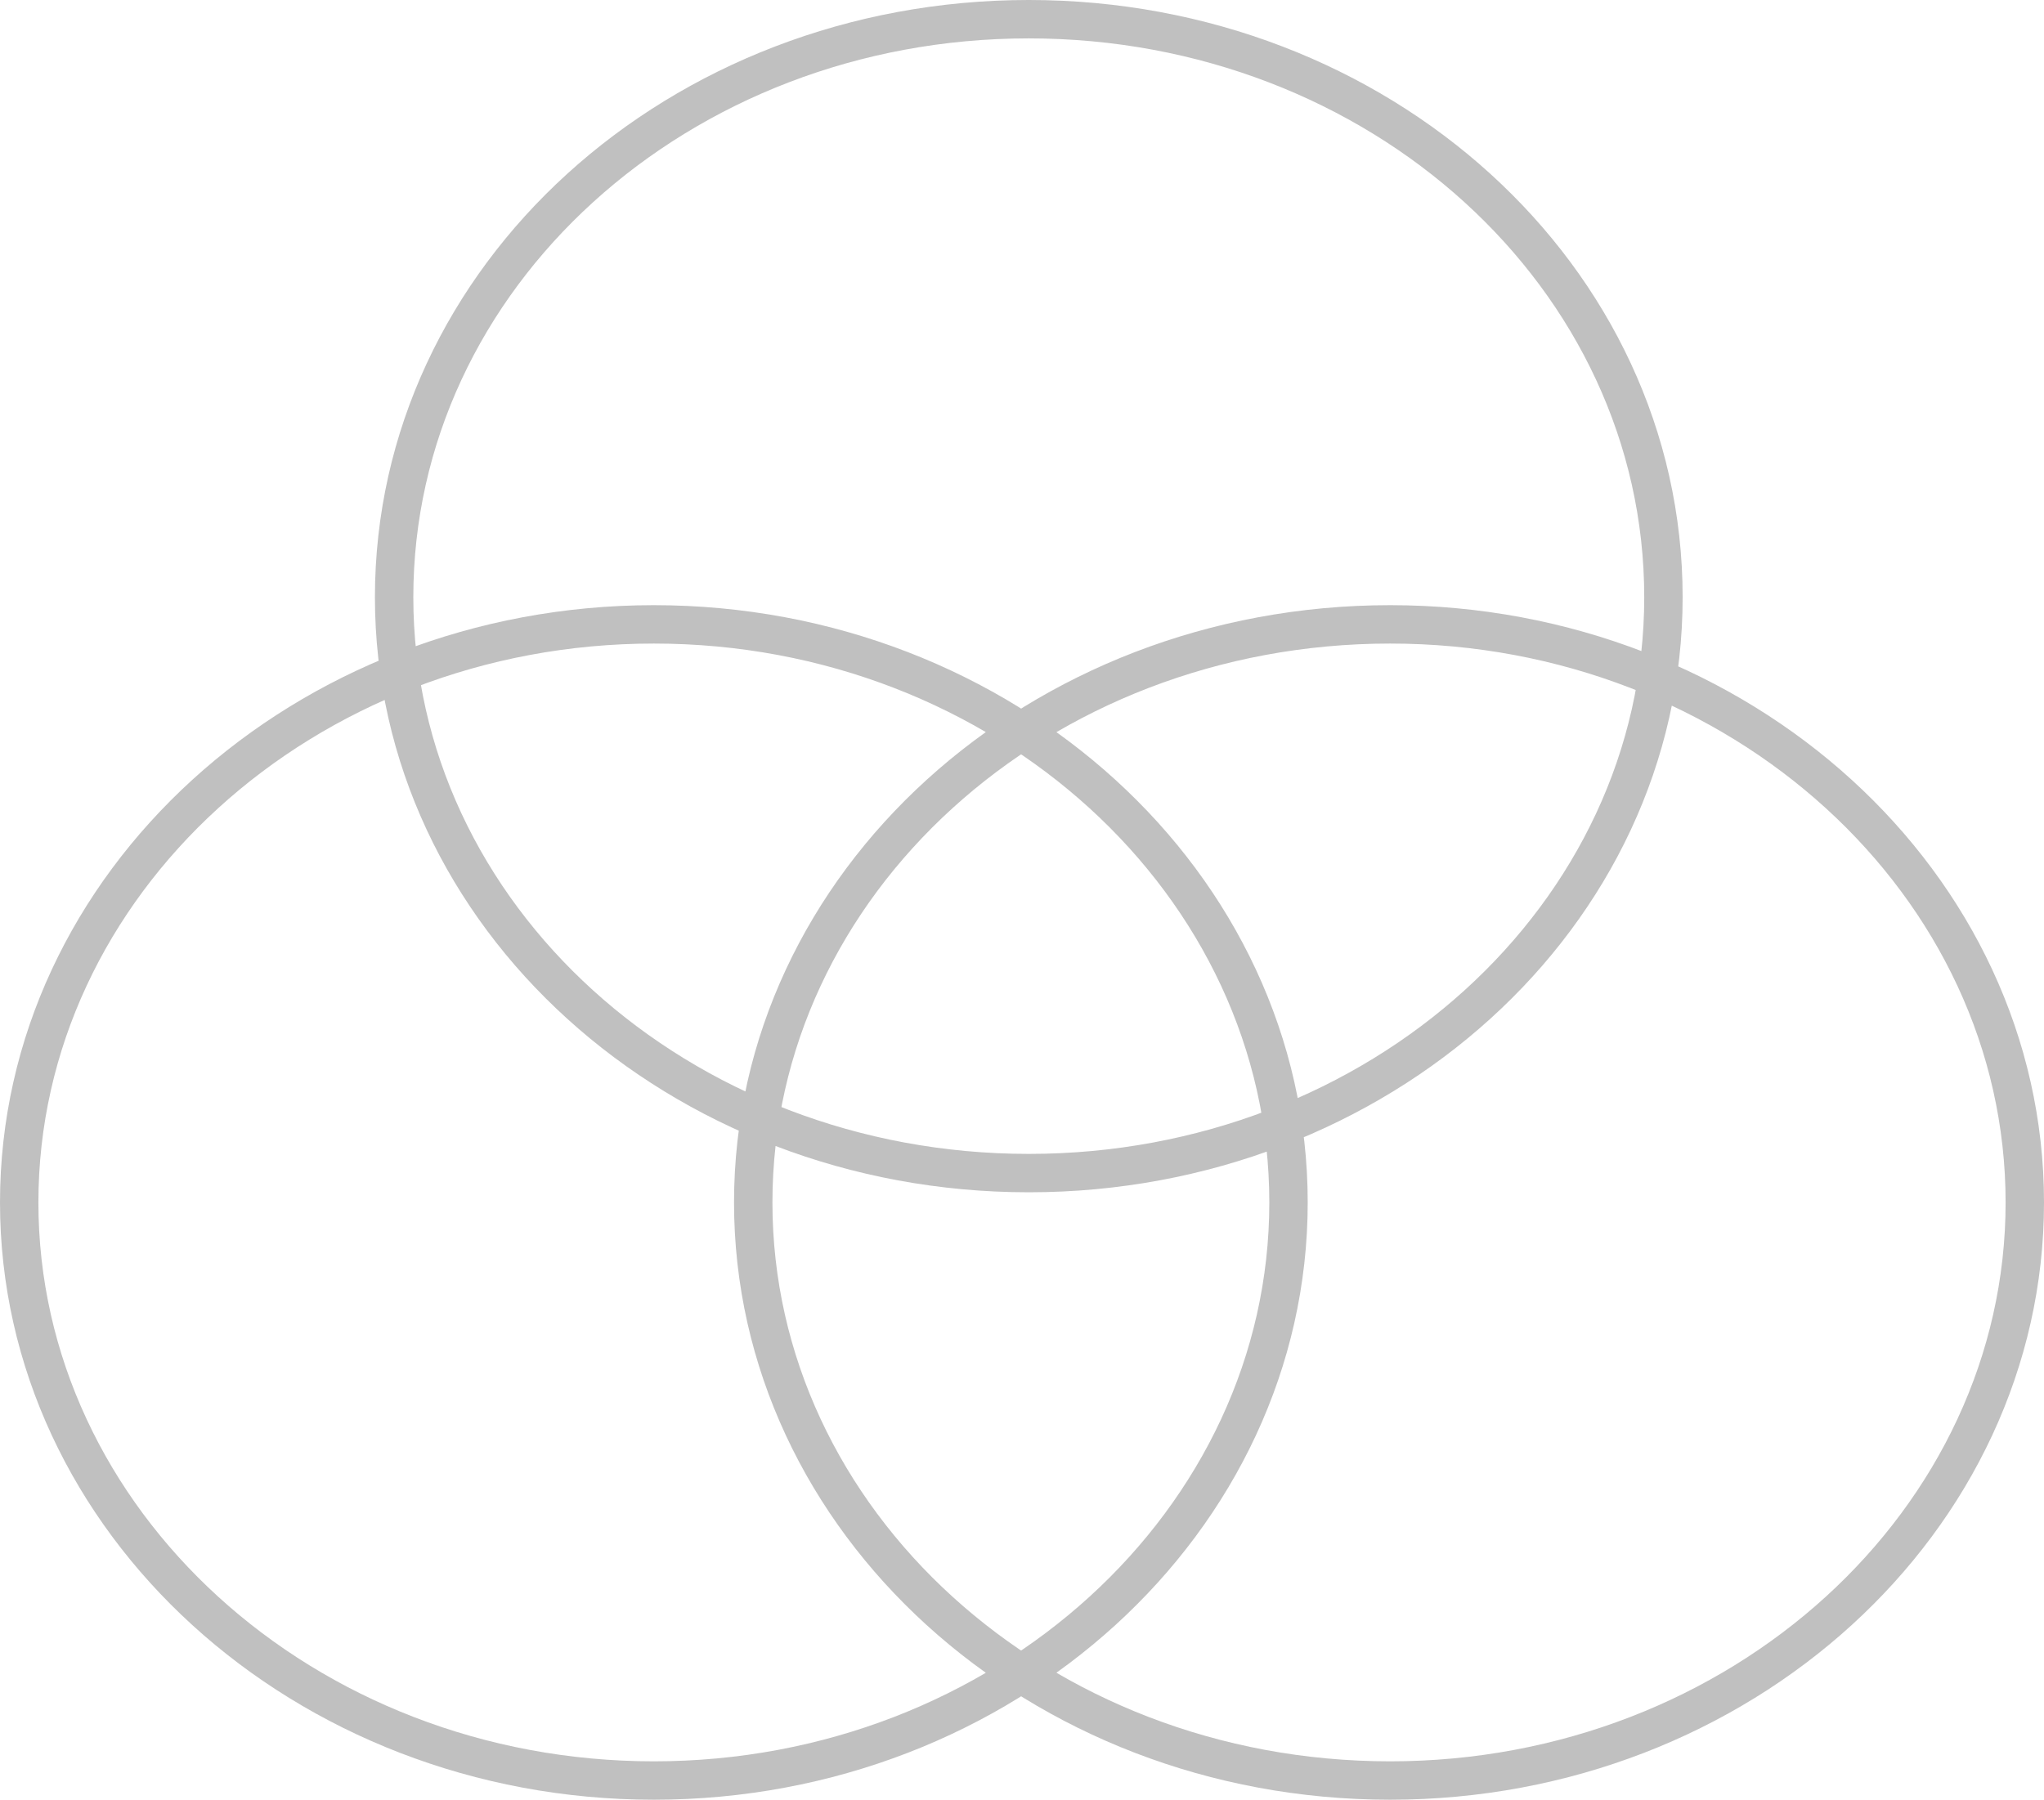
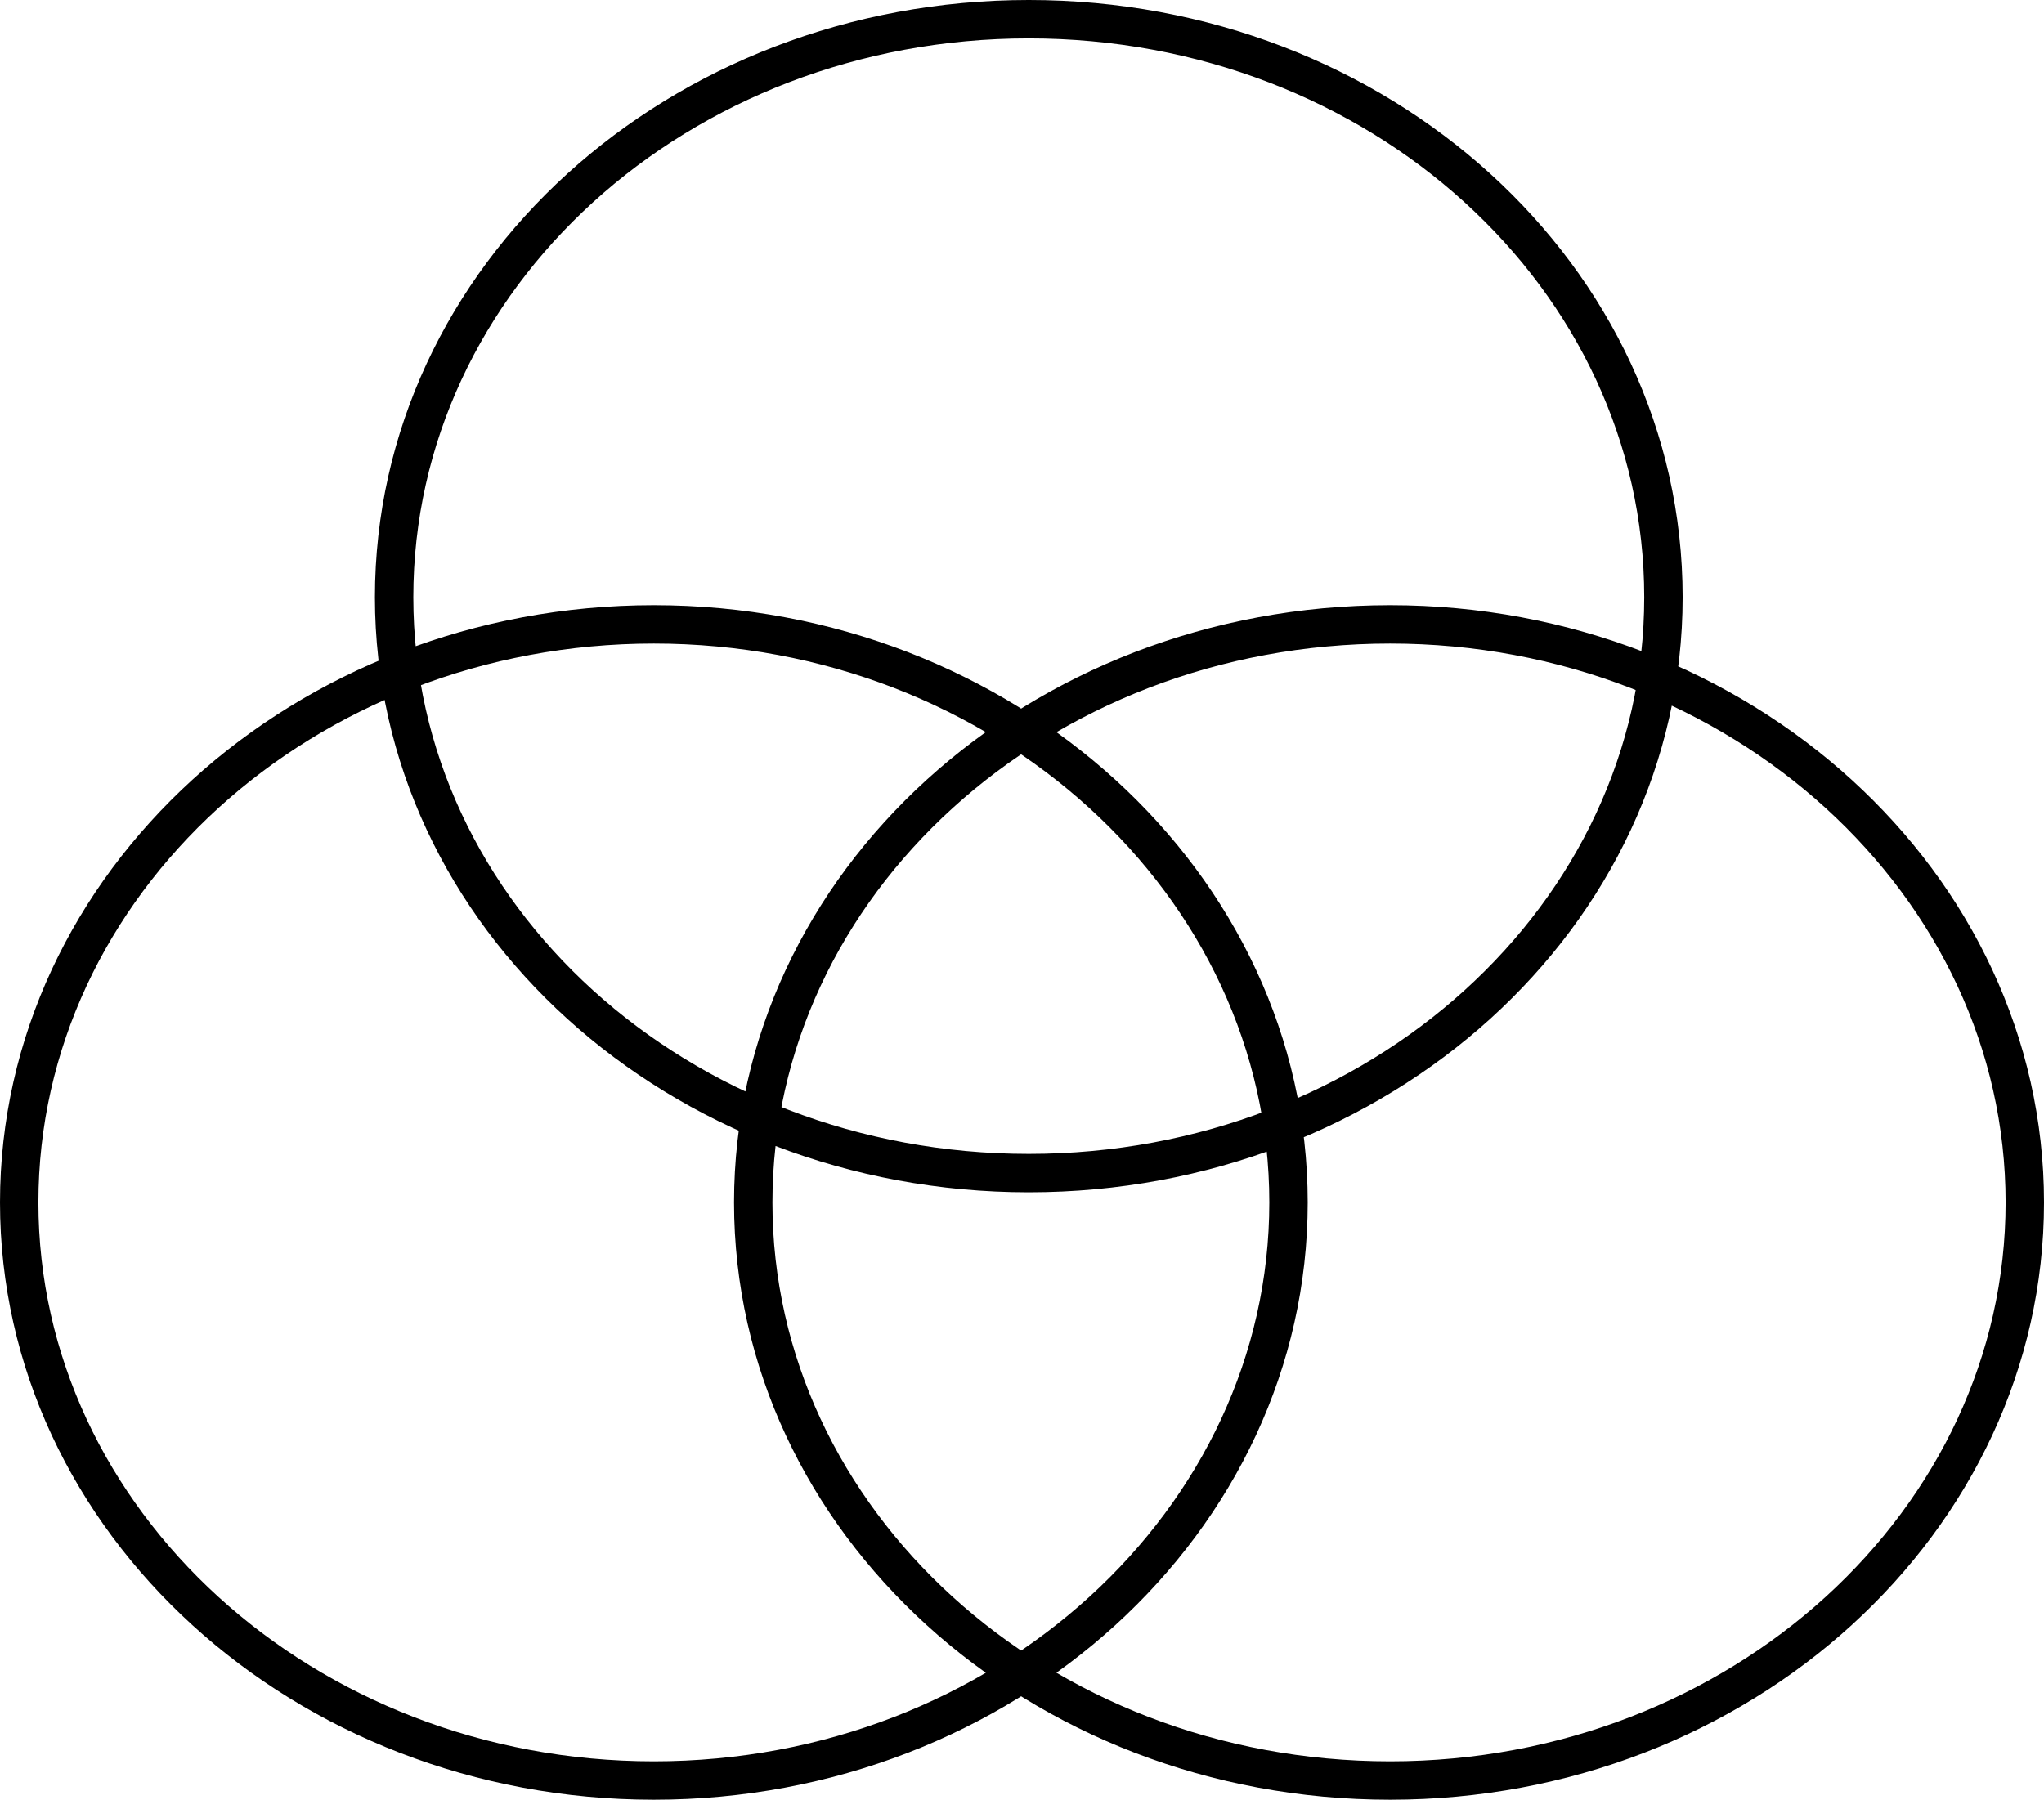
<svg xmlns="http://www.w3.org/2000/svg" id="svg2" width="67.875" height="59.775" xml:space="preserve" version="1.0">
  <defs id="defs5" />
  <g id="g11" transform="matrix(1.25,0,0,-1.25,-427.0749,773.5962)">
-     <path d="M 385.85,603.007 C 385.85,611.527 378.29,618.367 368.99,618.367 C 359.69,618.367 352.13,611.527 352.13,603.007 C 352.13,594.547 359.69,587.707 368.99,587.707 C 378.29,587.707 385.85,594.547 385.85,603.007 z M 375.89,586.927 C 375.89,595.387 368.33,602.287 359.03,602.287 C 349.73,602.287 342.17,595.387 342.17,586.927 C 342.17,578.467 349.73,571.567 359.03,571.567 C 368.33,571.567 375.89,578.467 375.89,586.927 z M 395.45,586.927 C 395.45,595.387 387.89,602.287 378.59,602.287 C 369.23,602.287 361.67,595.387 361.67,586.927 C 361.67,578.467 369.23,571.567 378.59,571.567 C 387.89,571.567 395.45,578.467 395.45,586.927 z" style="fill:none;stroke:#c0c0c0;stroke-width:1.02;stroke-linecap:round;stroke-linejoin:round;stroke-miterlimit:10;stroke-dasharray:none;stroke-opacity:1" id="path55" />
+     <path d="M 385.85,603.007 C 385.85,611.527 378.29,618.367 368.99,618.367 C 359.69,618.367 352.13,611.527 352.13,603.007 C 352.13,594.547 359.69,587.707 368.99,587.707 C 378.29,587.707 385.85,594.547 385.85,603.007 z M 375.89,586.927 C 375.89,595.387 368.33,602.287 359.03,602.287 C 349.73,602.287 342.17,595.387 342.17,586.927 C 342.17,578.467 349.73,571.567 359.03,571.567 C 368.33,571.567 375.89,578.467 375.89,586.927 z M 395.45,586.927 C 395.45,595.387 387.89,602.287 378.59,602.287 C 369.23,602.287 361.67,595.387 361.67,586.927 C 361.67,578.467 369.23,571.567 378.59,571.567 C 387.89,571.567 395.45,578.467 395.45,586.927 z" style="fill:none;stroke:#000000;stroke-width:1.02;stroke-linecap:round;stroke-linejoin:round;stroke-miterlimit:10;stroke-dasharray:none;stroke-opacity:1" id="path55" />
  </g>
</svg>
